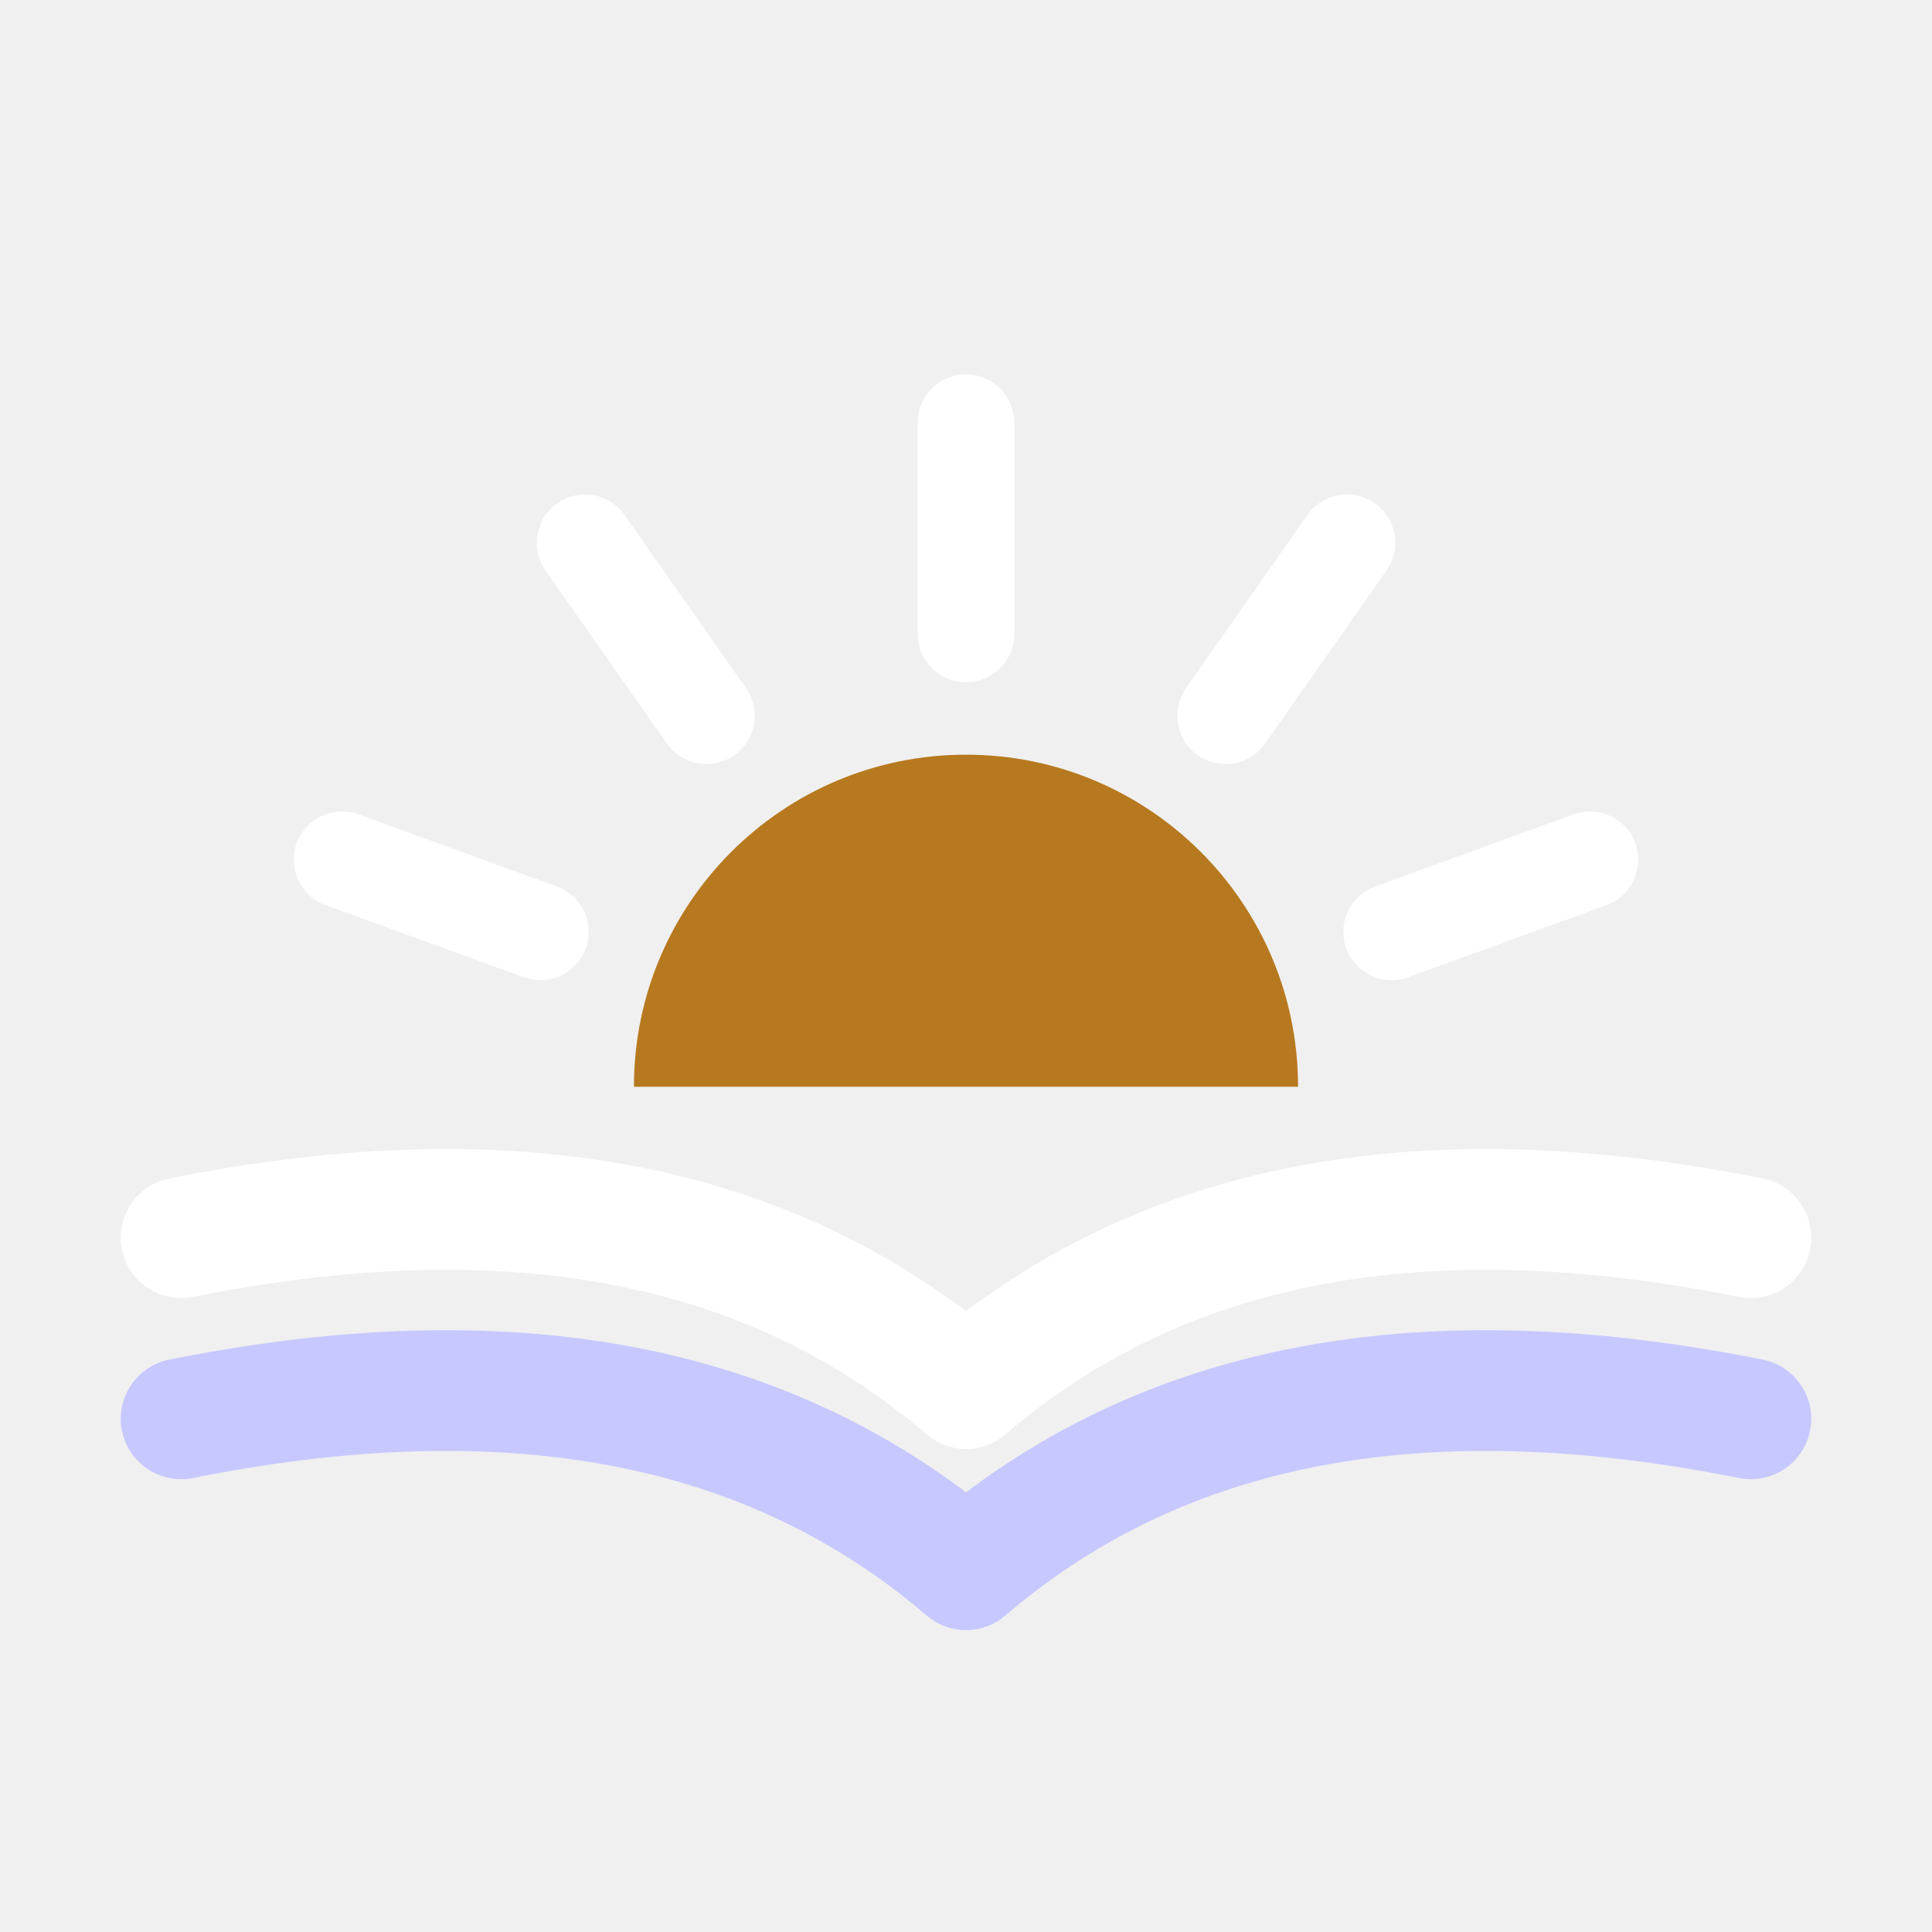
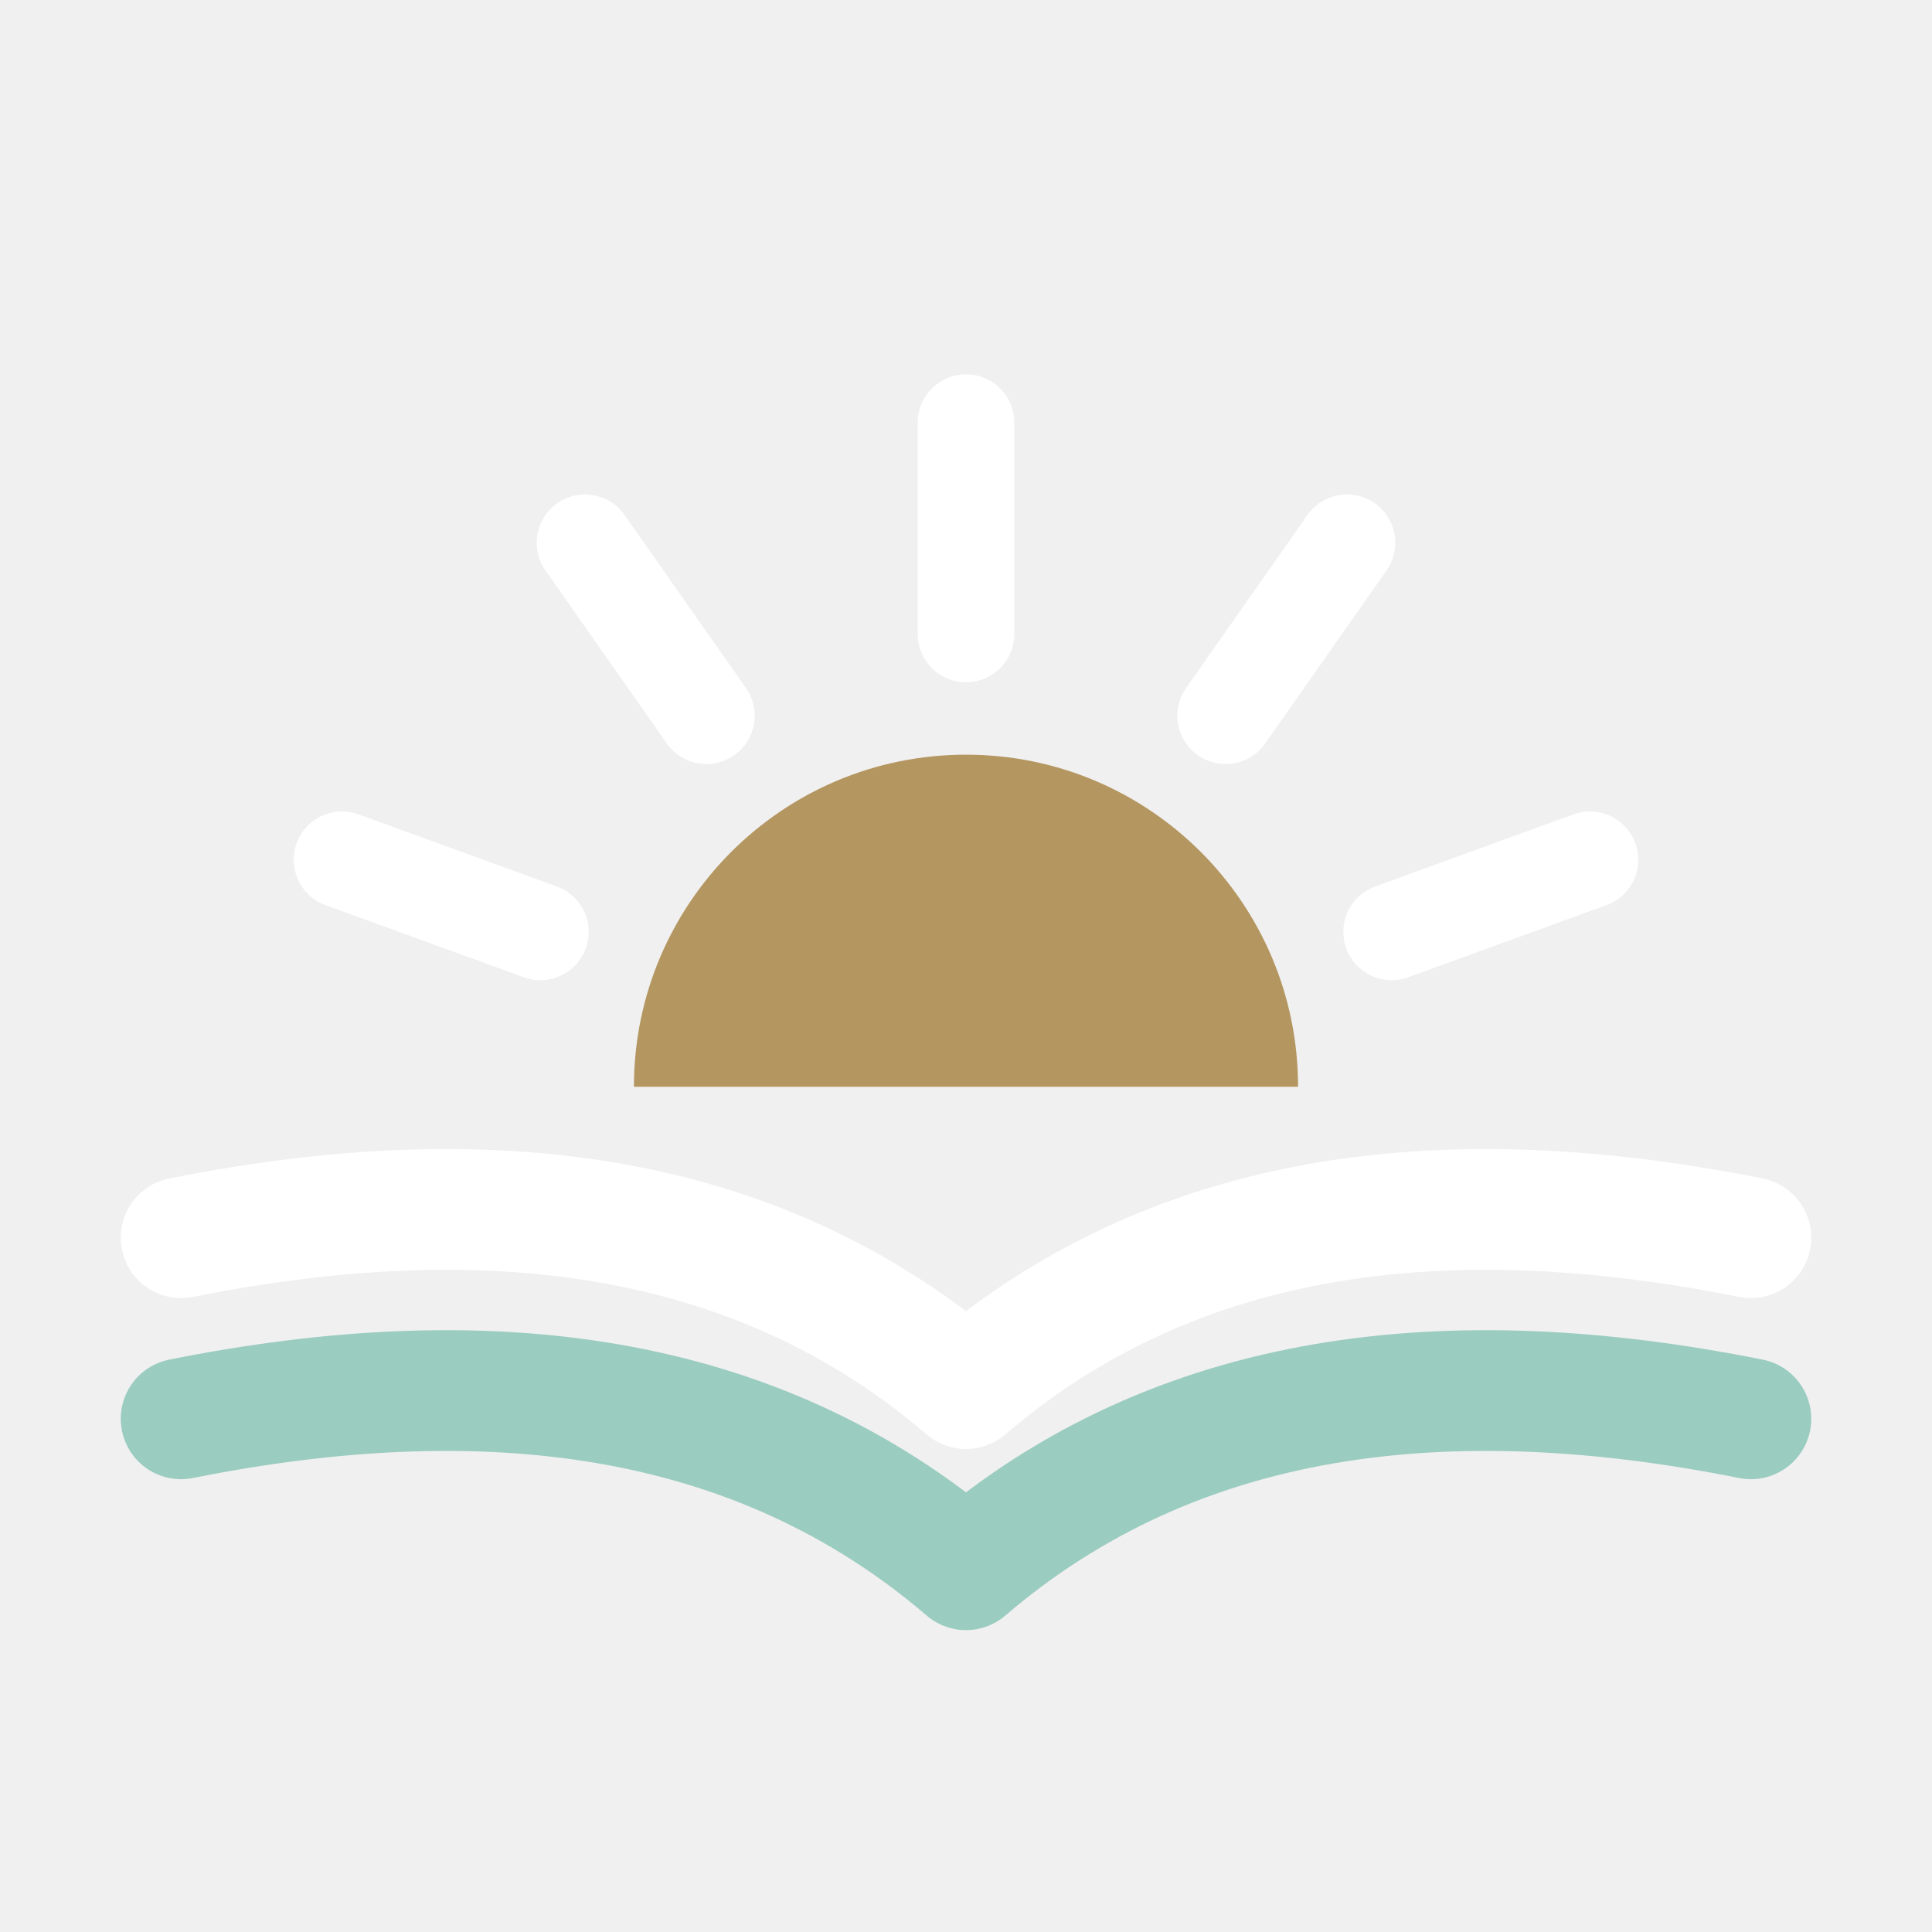
<svg xmlns="http://www.w3.org/2000/svg" viewBox="0 0 64 64">
  <line x1="17.90" y1="30.87" x2="11.33" y2="28.48" stroke="#ffffff" stroke-width="3.2" stroke-linecap="round" />
  <line x1="23.40" y1="23.71" x2="19.38" y2="17.98" stroke="#ffffff" stroke-width="3.2" stroke-linecap="round" />
  <line x1="32.00" y1="21.00" x2="32.00" y2="14.00" stroke="#ffffff" stroke-width="3.2" stroke-linecap="round" />
  <line x1="40.60" y1="23.71" x2="44.62" y2="17.98" stroke="#ffffff" stroke-width="3.2" stroke-linecap="round" />
  <line x1="46.10" y1="30.87" x2="52.67" y2="28.48" stroke="#ffffff" stroke-width="3.2" stroke-linecap="round" />
-   <path d="M21 36 A11 11 0 0 1 43 36 Z" fill="#b7791f" />
+   <path d="M21 36 A11 11 0 0 1 43 36 Z" fill="#b49661" />
  <path d="M32 46 C25 40 16 39 6 41 M32 46 C39 40 48 39 58 41" fill="none" stroke="#ffffff" stroke-width="4" stroke-linecap="round" stroke-linejoin="round" />
-   <path d="M32 52 C25 46 16 45 6 47 M32 52 C39 46 48 45 58 47" fill="none" stroke="#c7c8ff" stroke-width="4" stroke-linecap="round" stroke-linejoin="round" />
+   <path d="M32 52 C25 46 16 45 6 47 M32 52 C39 46 48 45 58 47" fill="none" stroke="#9bccc0" stroke-width="4" stroke-linecap="round" stroke-linejoin="round" />
</svg>
